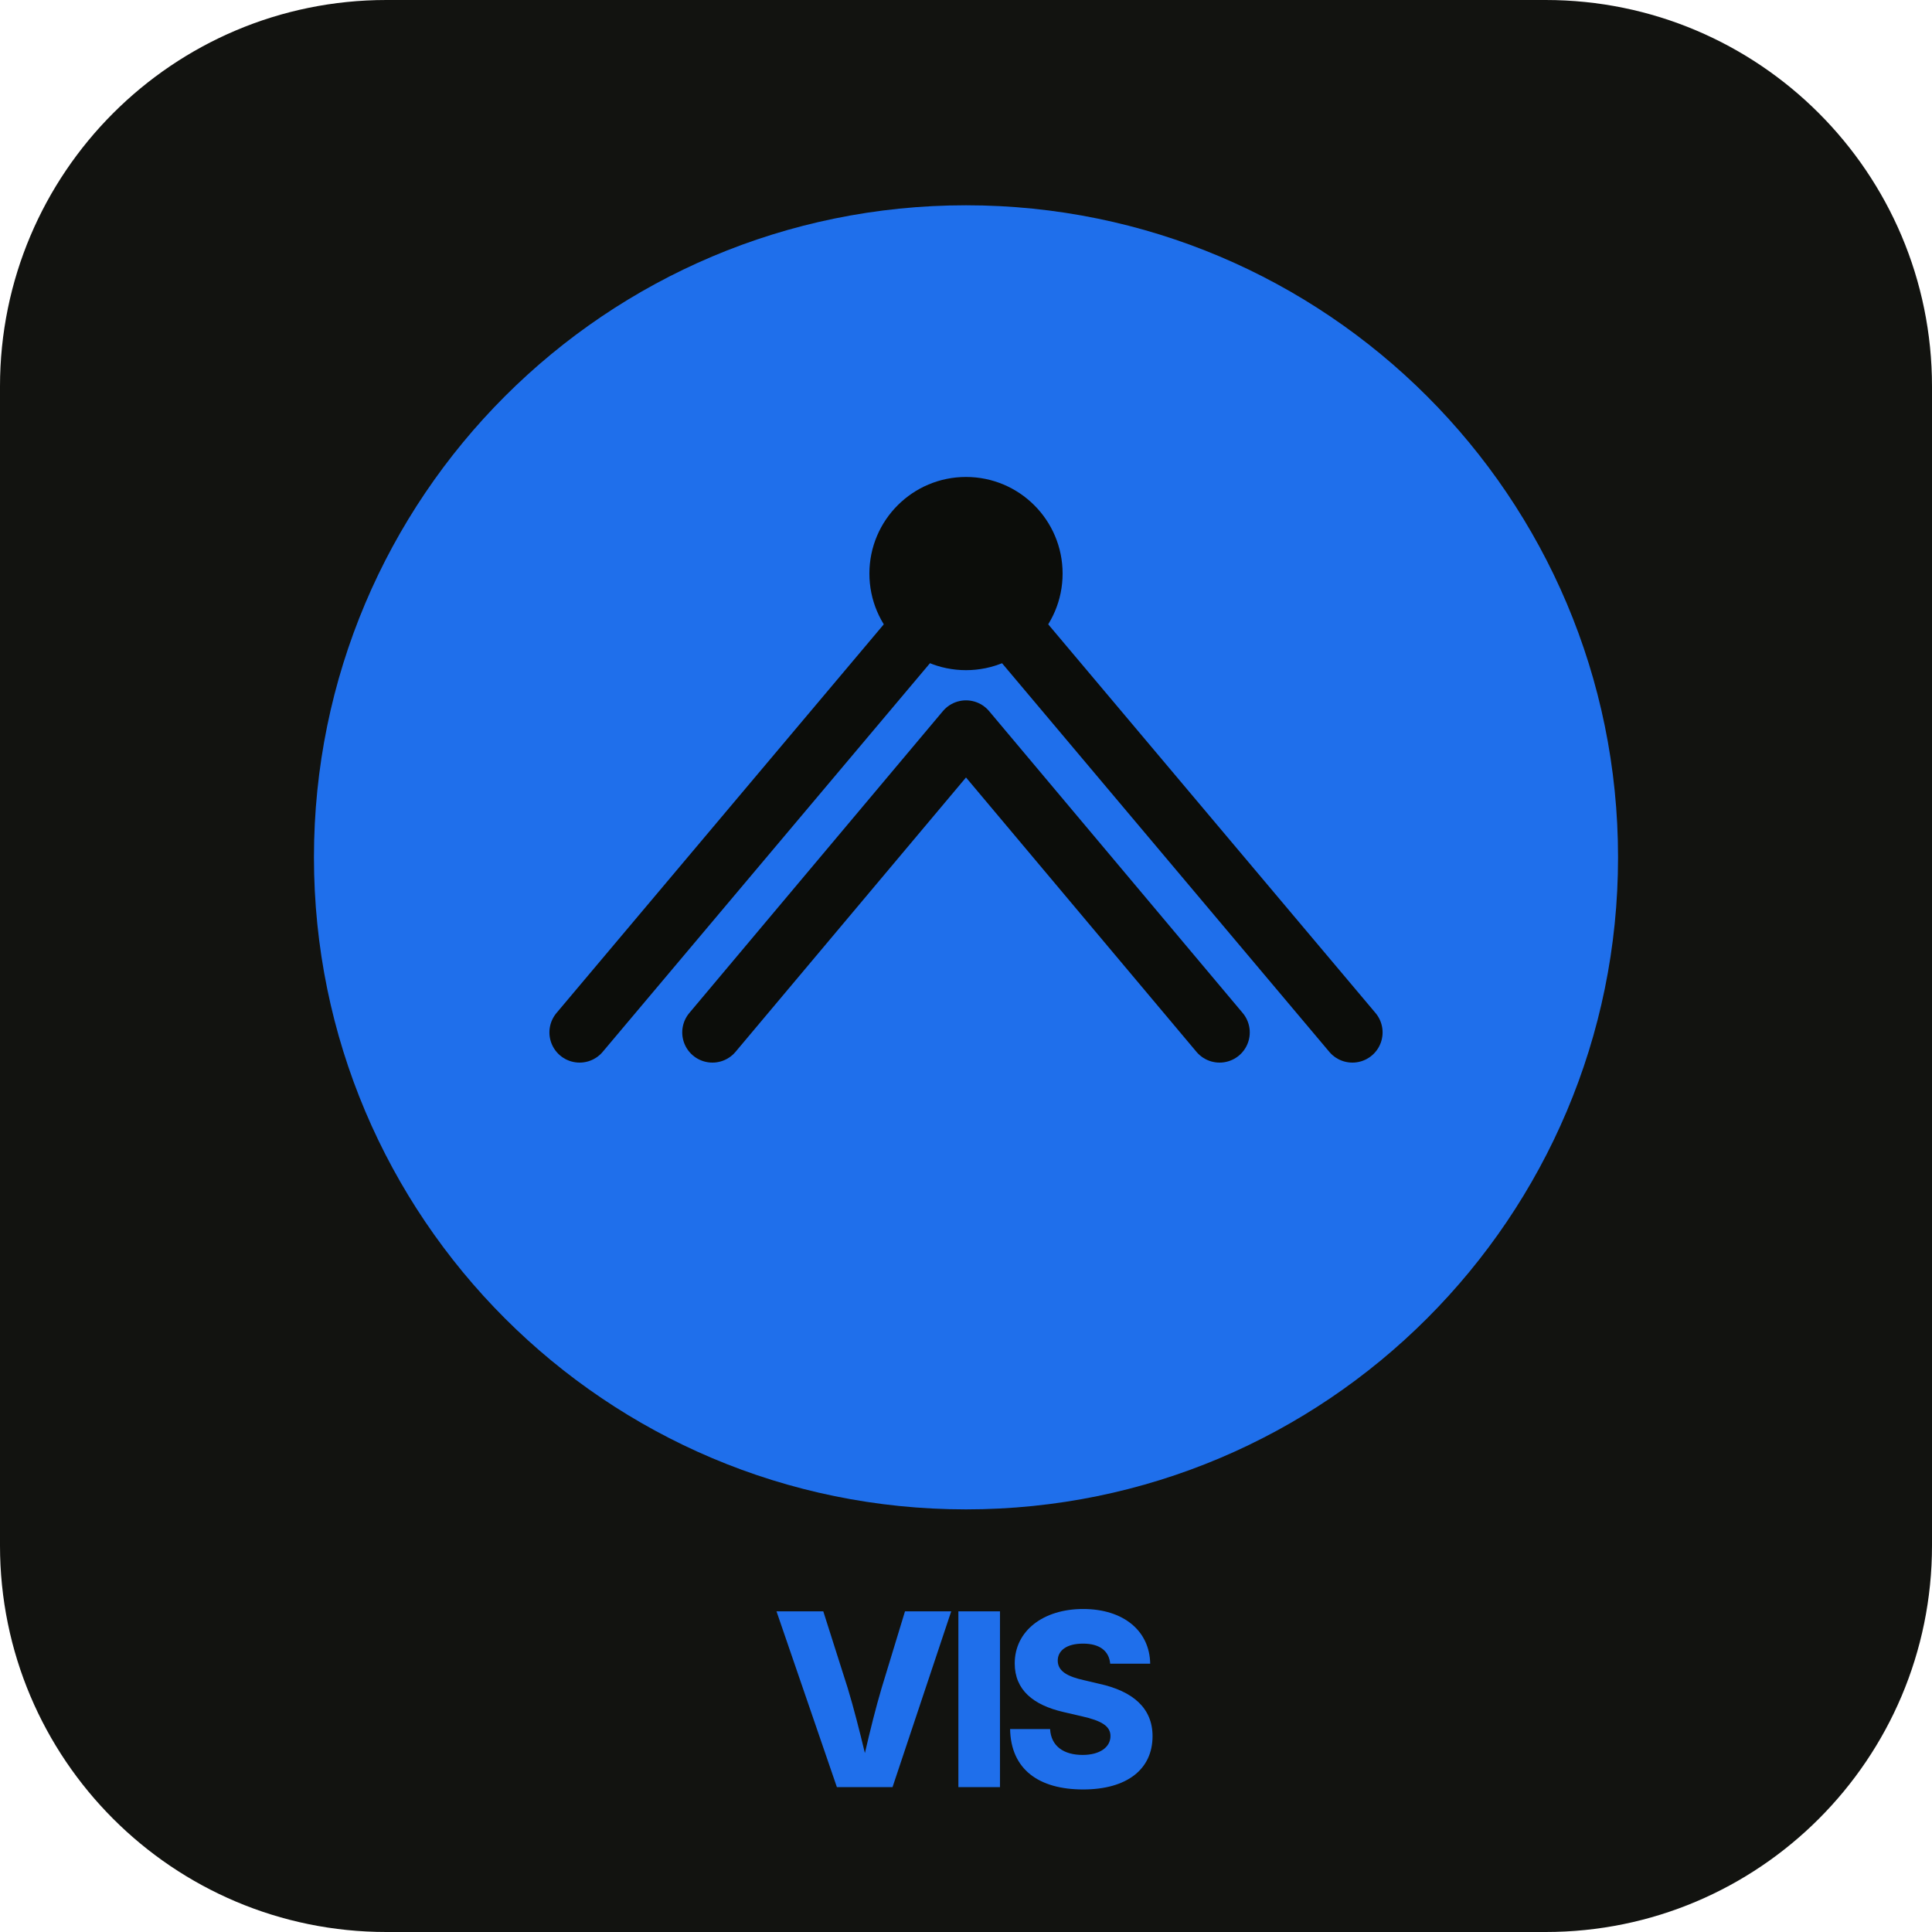
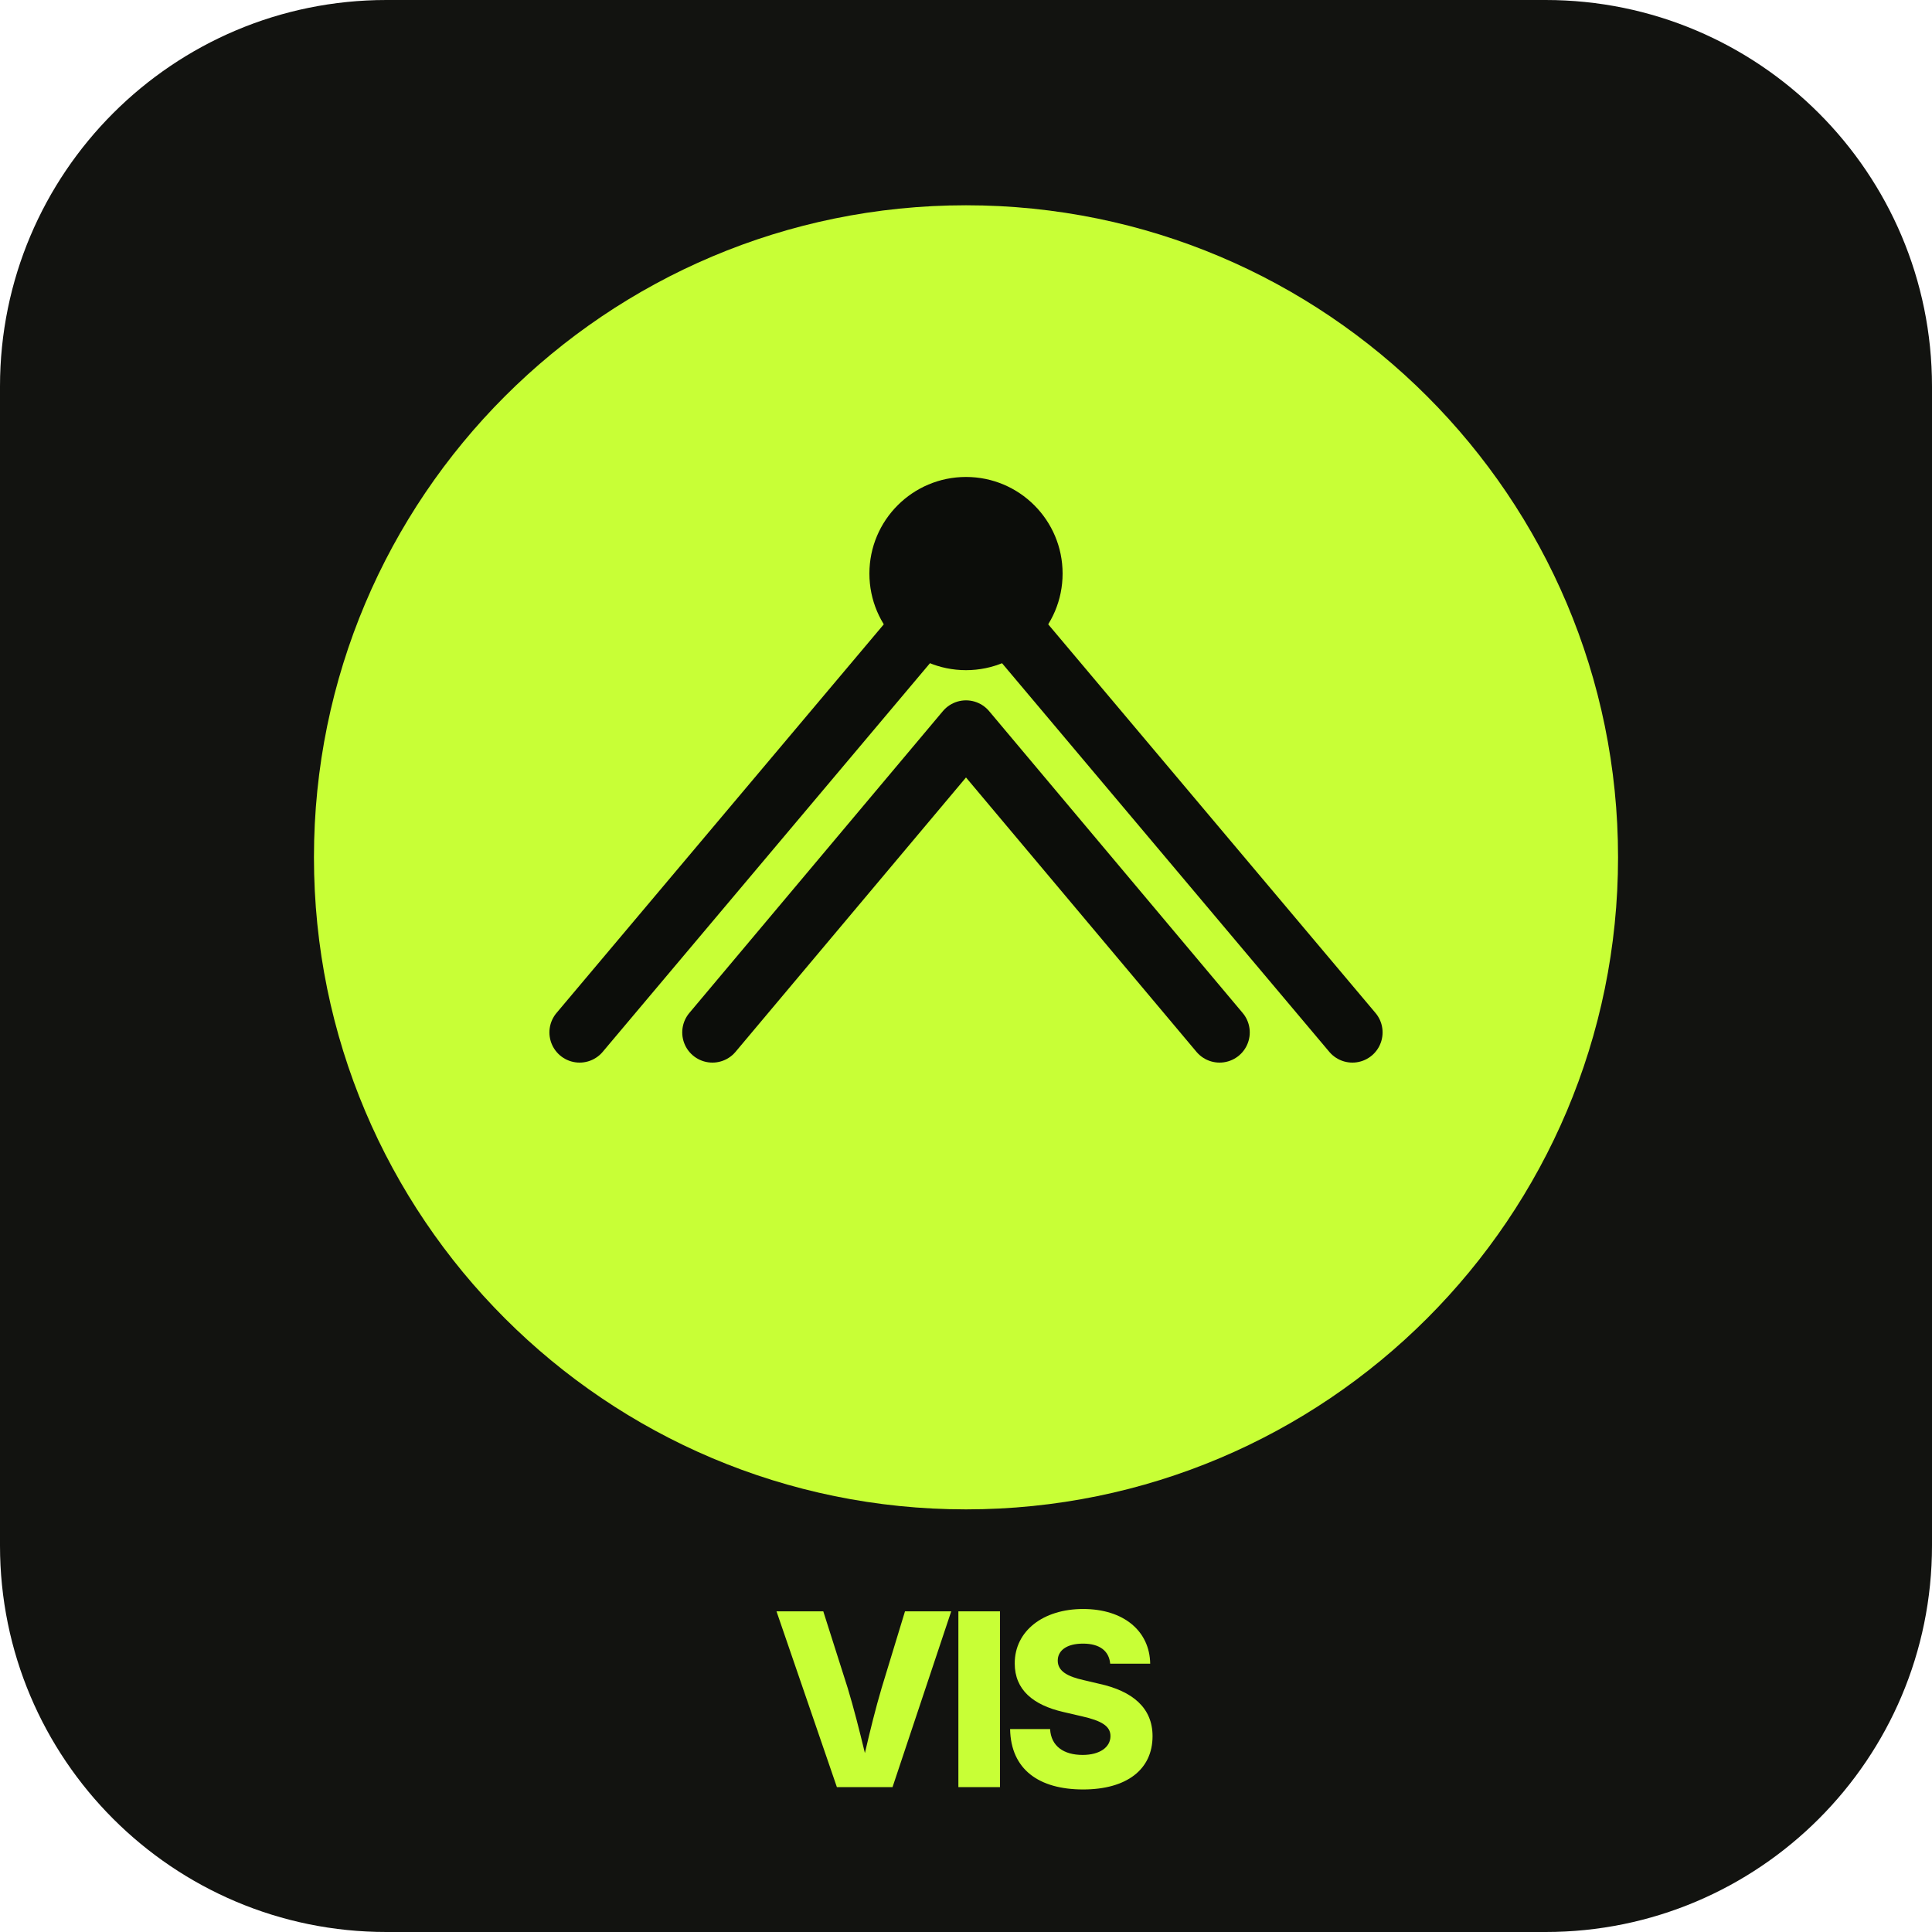
<svg xmlns="http://www.w3.org/2000/svg" viewBox="0 0 320 320" role="img" aria-label="VIS — Vision Laboratory">
  <rect width="320" height="320" rx="64" fill="#121310" />
-   <circle cx="160" cy="142" r="108" fill="#1f6feb" />
+   <circle cx="160" cy="142" r="108" fill="#c8ff36" />
  <g transform="translate(60 42)">
    <g fill="none" stroke="#0c0d0a" stroke-width="10" stroke-linecap="round" stroke-linejoin="round">
      <path d="M36 129L100 53L164 129" />
      <path d="M58 129L100 79L142 129" />
    </g>
    <circle cx="100" cy="53" r="16" fill="#0c0d0a" stroke="none" />
  </g>
-   <text x="160" y="296" text-anchor="middle" fill="#1f6feb" font-family="Inter, Helvetica, Arial, sans-serif" font-size="40" font-weight="800" letter-spacing="-2">VIS</text>
+   <text x="160" y="296" text-anchor="middle" fill="#c8ff36" font-family="Inter, Helvetica, Arial, sans-serif" font-size="40" font-weight="800" letter-spacing="-2">VIS</text>
</svg>
